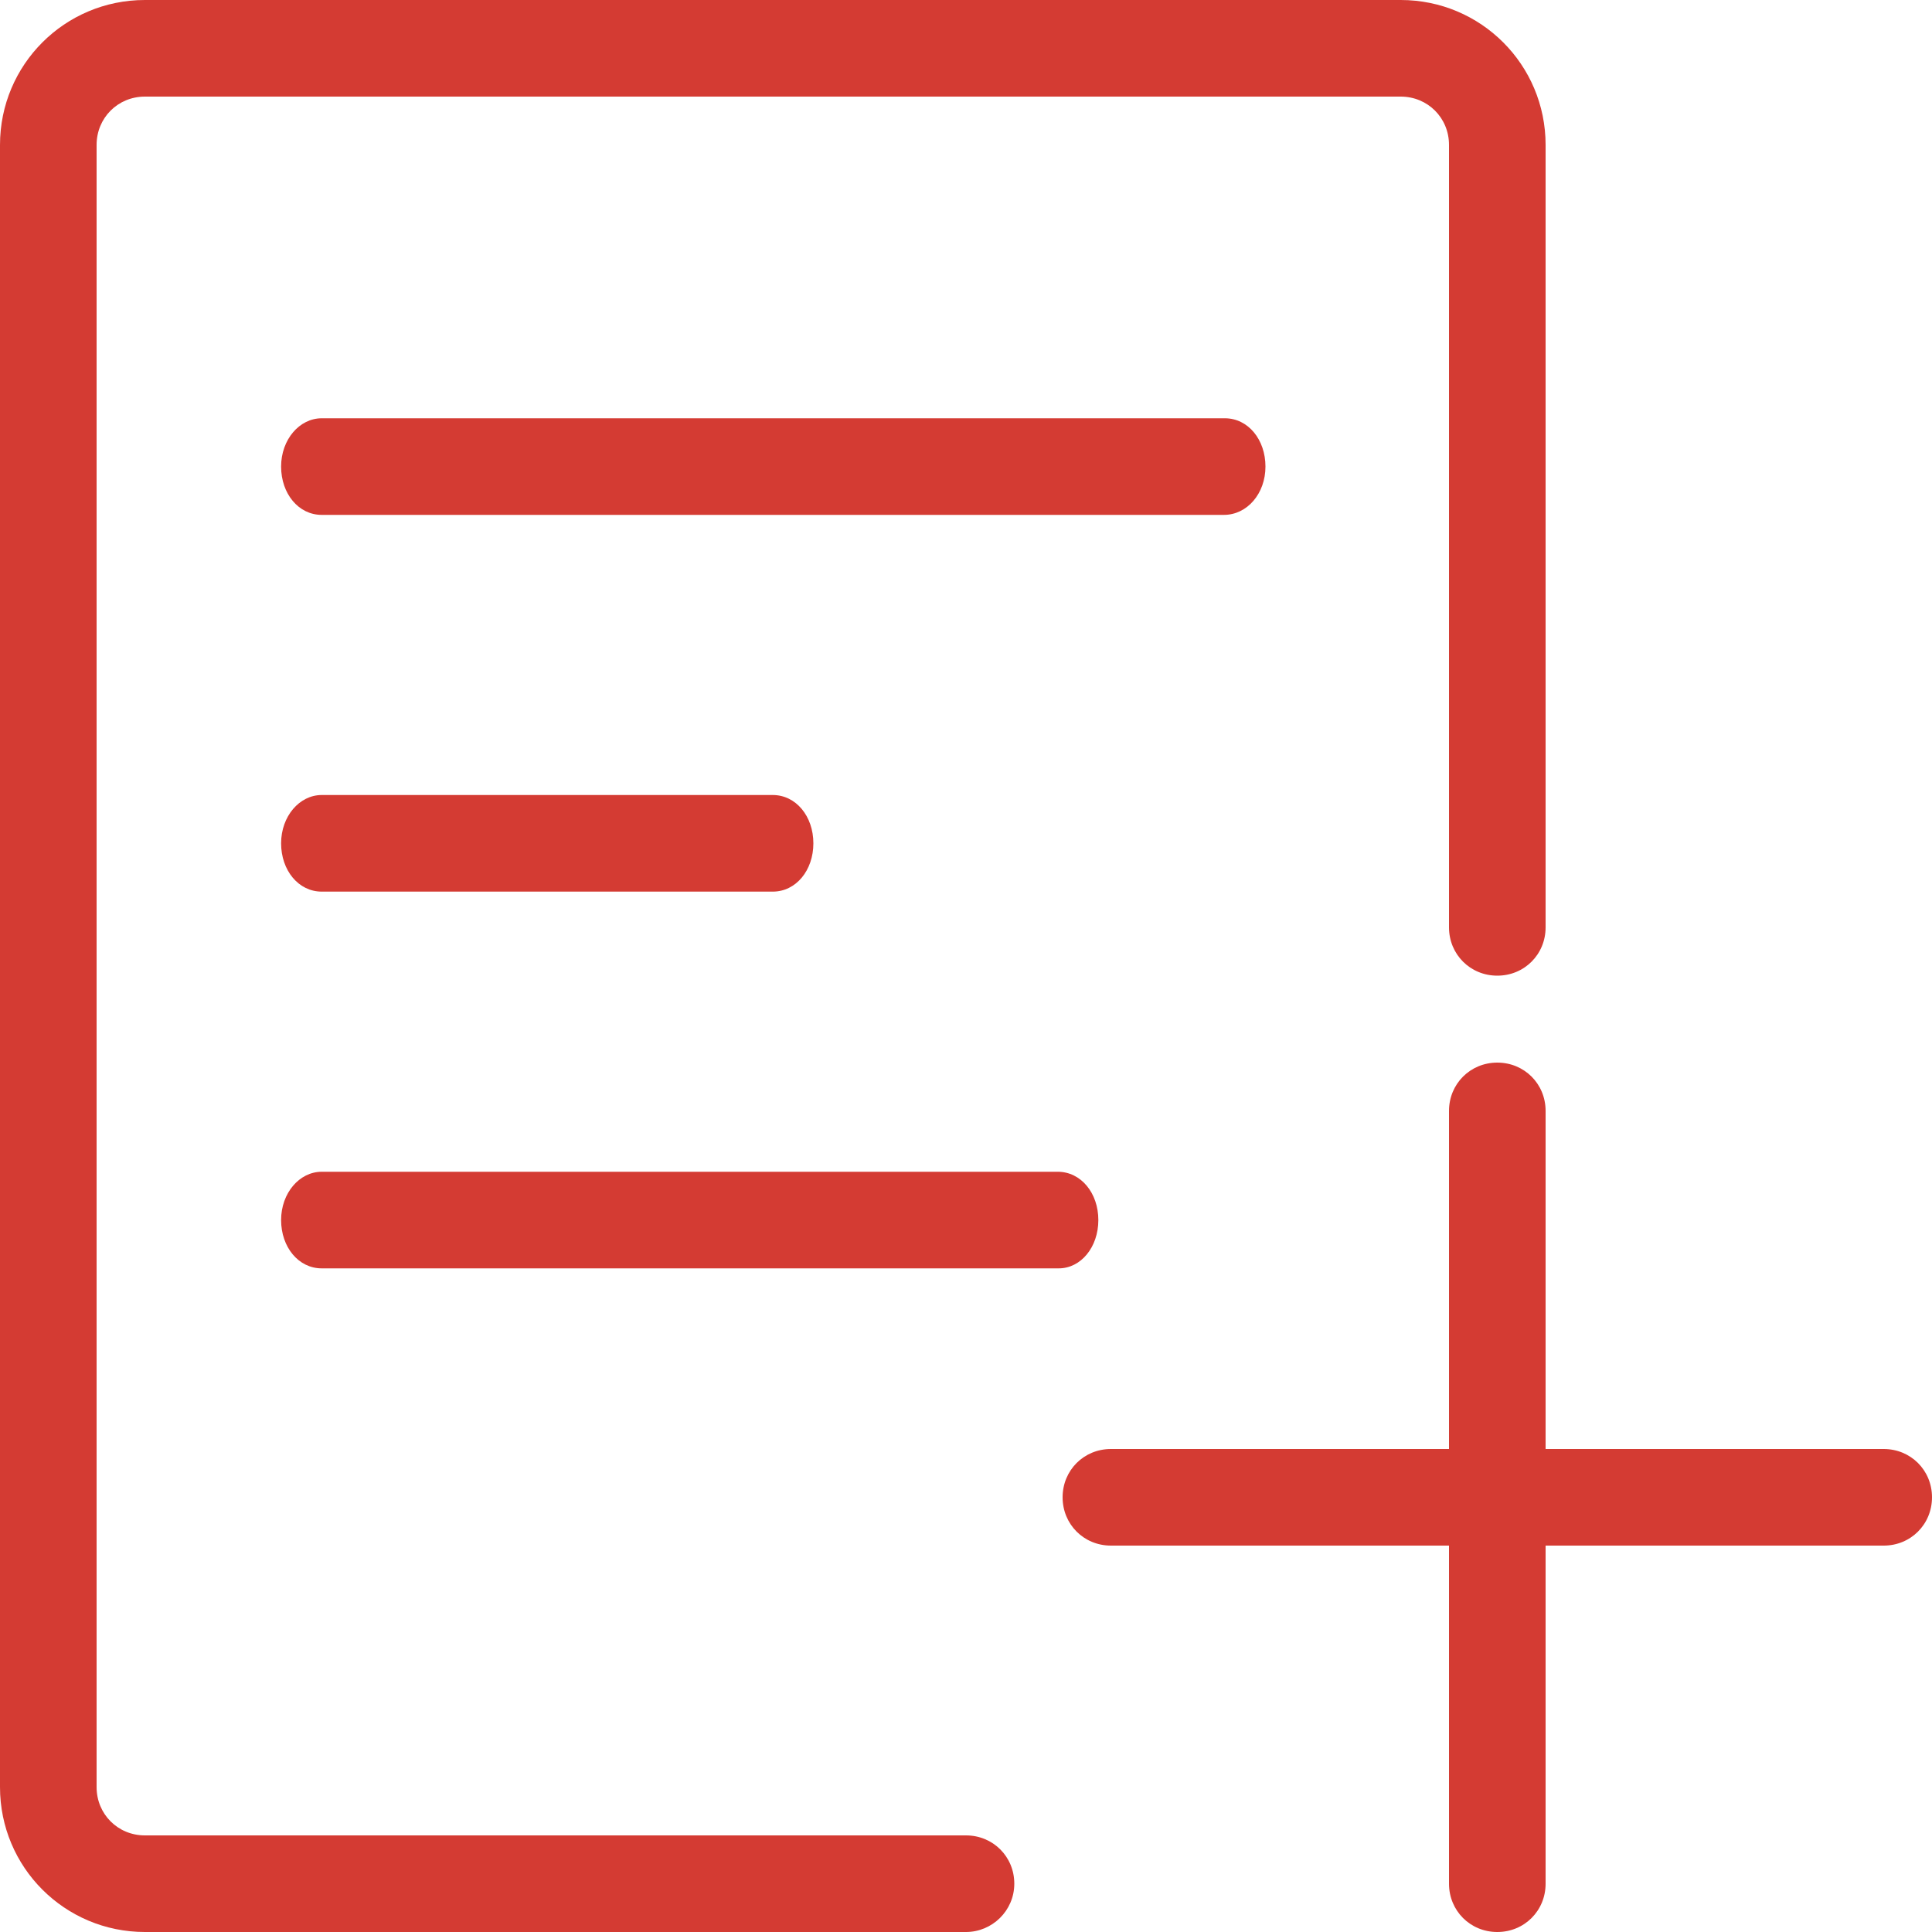
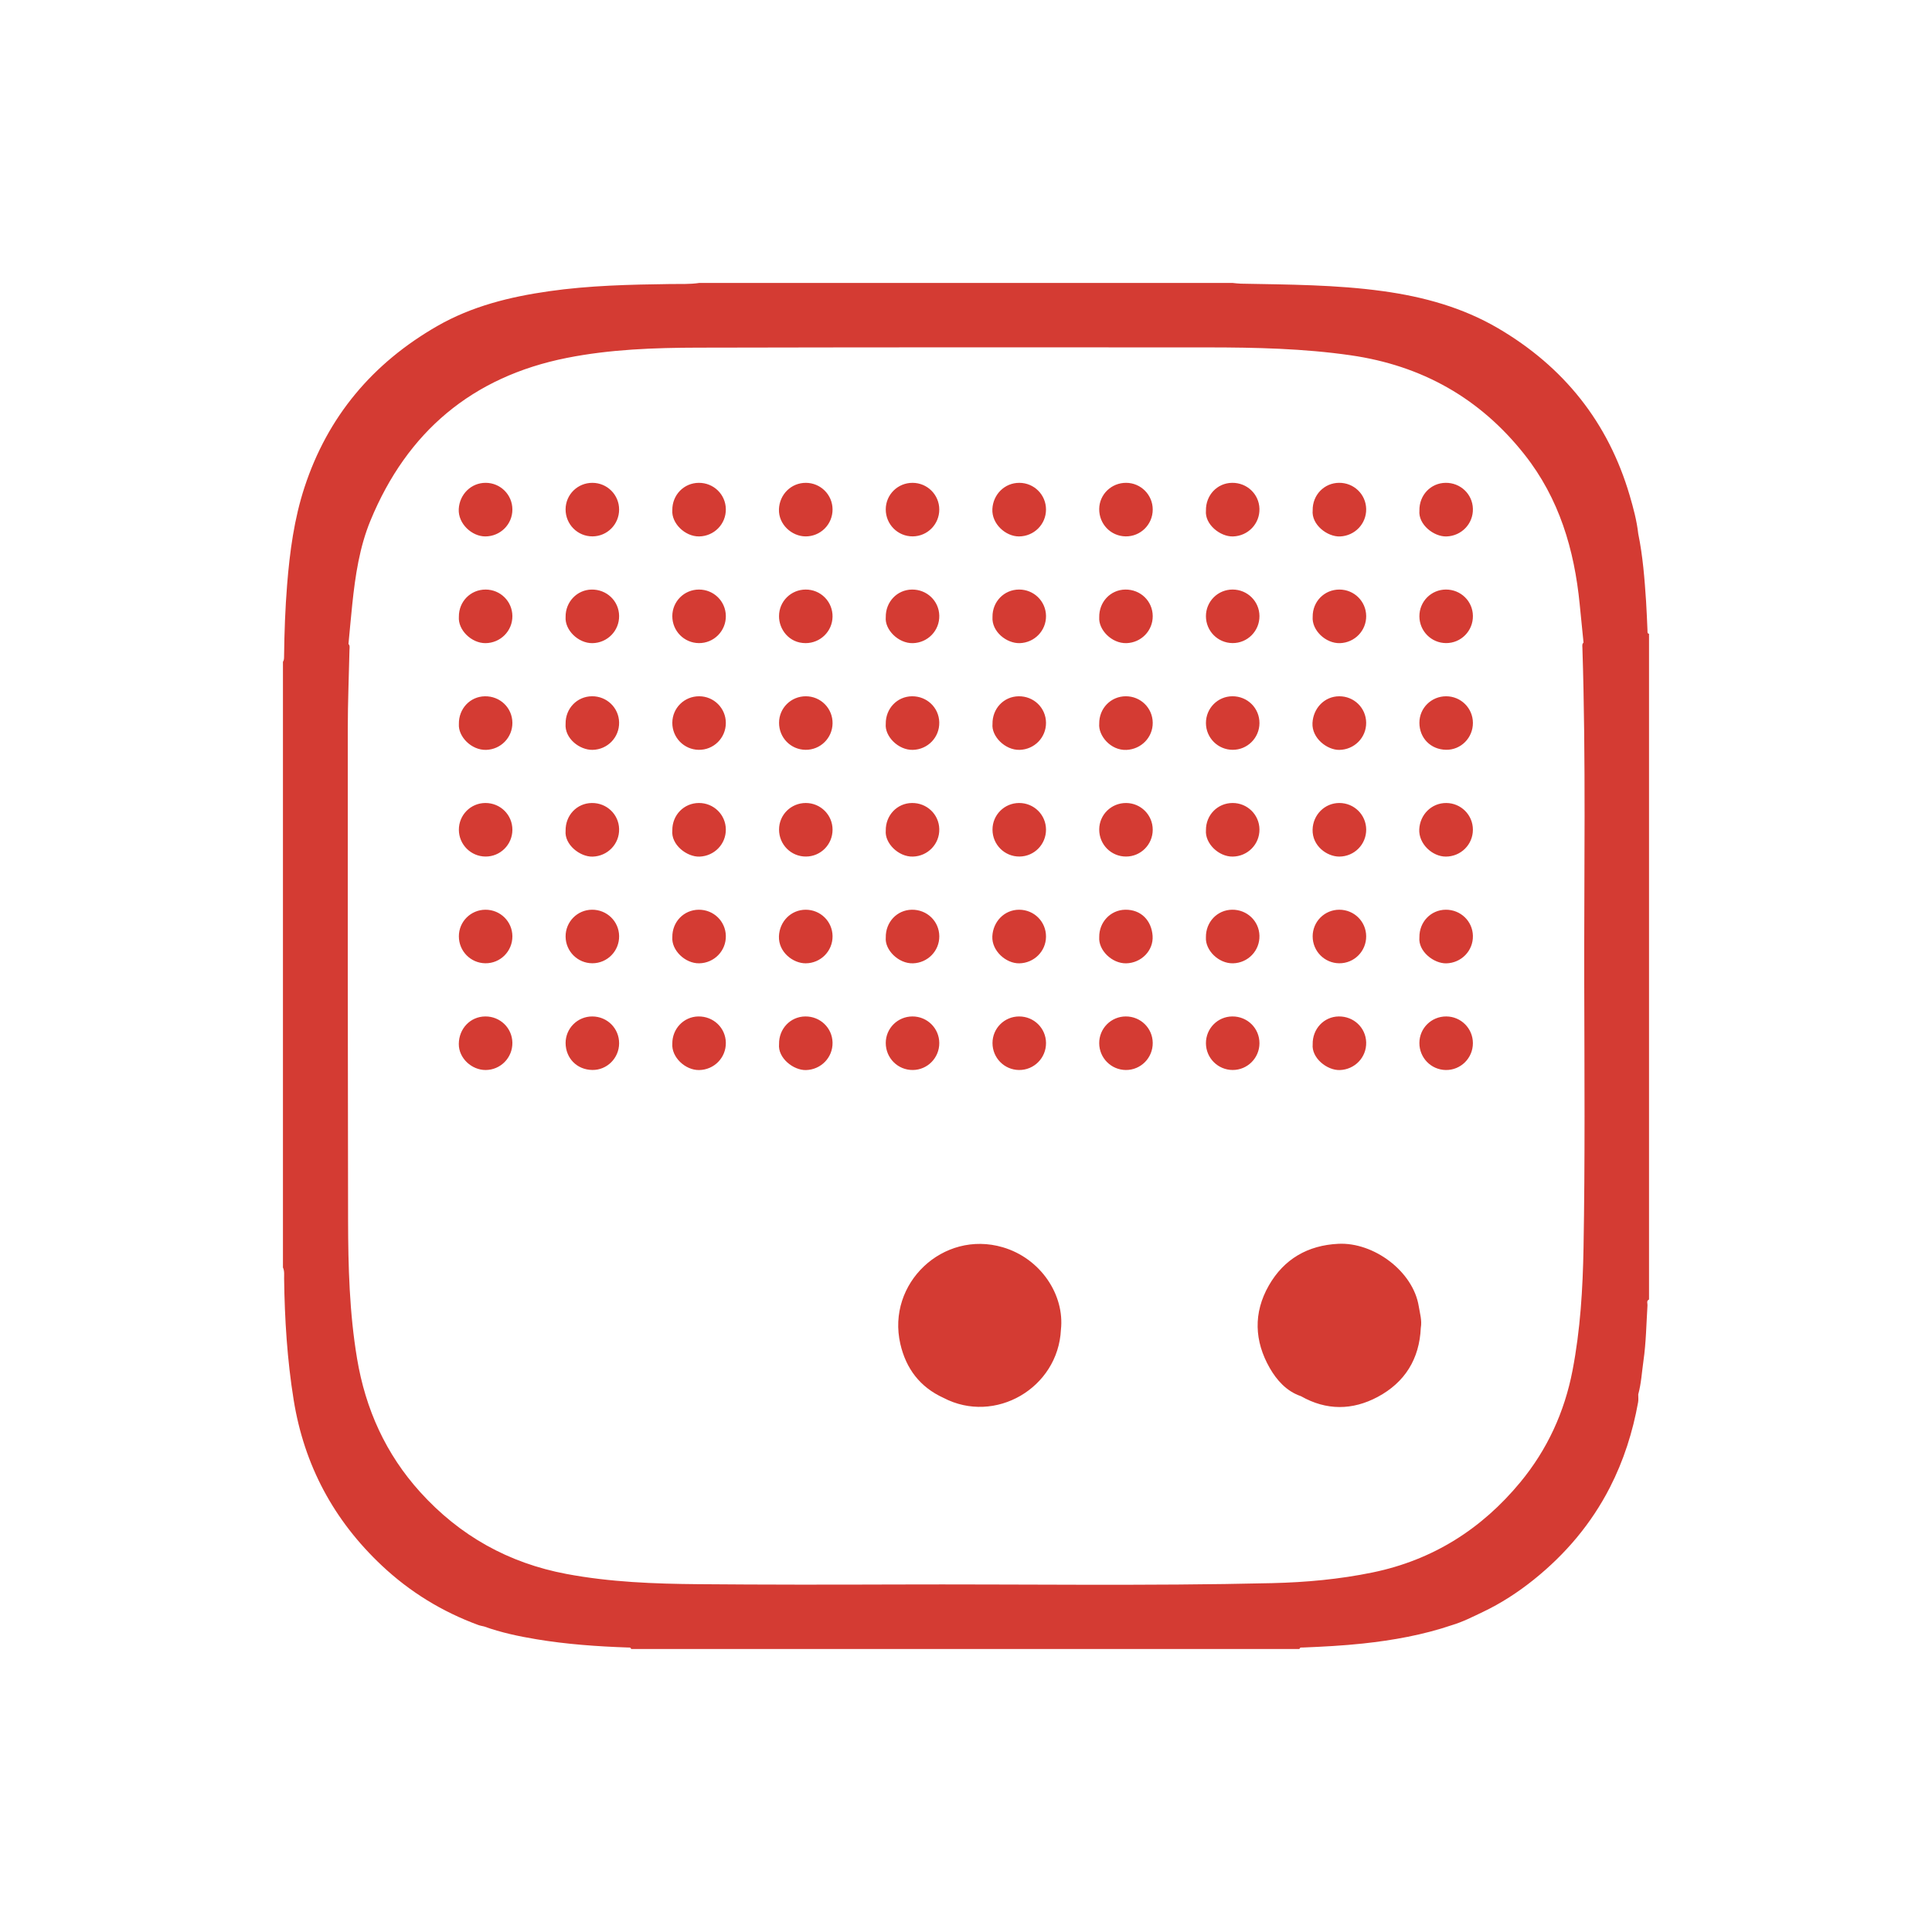
- <svg xmlns="http://www.w3.org/2000/svg" t="1519783052417" class="icon" style="" viewBox="0 0 1024 1024" version="1.1" p-id="11495" width="200" height="200">
+ <svg xmlns="http://www.w3.org/2000/svg" t="1519782858902" class="icon" style="" viewBox="0 0 1024 1024" version="1.1" p-id="10489" width="200" height="200">
  <defs>
    <style type="text/css" />
  </defs>
-   <path d="M512 1024H76.8c-42.496 0-76.8-34.304-76.8-76.8V76.8C0 34.304 34.304 0 76.8 0h665.6c42.496 0 76.8 34.304 76.8 76.8v414.72c0 14.336-11.264 25.6-25.6 25.6s-25.6-11.264-25.6-25.6V76.8c0-14.336-11.264-25.6-25.6-25.6H76.8c-14.336 0-25.6 11.264-25.6 25.6v870.4c0 14.336 11.264 25.6 25.6 25.6h435.2c14.336 0 25.6 11.264 25.6 25.6s-11.776 25.6-25.6 25.6z" p-id="11496" fill="#D43B33" />
-   <path d="M998.4 768h-179.2v-179.2c0-14.336-11.264-25.6-25.6-25.6s-25.6 11.264-25.6 25.6v179.2h-179.2c-14.336 0-25.6 11.264-25.6 25.6s11.264 25.6 25.6 25.6h179.2v179.2c0 14.336 11.264 25.6 25.6 25.6s25.6-11.264 25.6-25.6v-179.2h179.2c14.336 0 25.6-11.264 25.6-25.6s-11.264-25.6-25.6-25.6zM648.704 272.896H170.496c-12.288 0-21.504-11.264-21.504-25.6s9.728-25.6 21.504-25.6h478.72c12.288 0 21.504 11.264 21.504 25.6s-9.728 25.6-22.016 25.6zM409.6 472.576H170.496c-12.288 0-21.504-11.264-21.504-25.6s9.728-25.6 21.504-25.6H409.6c12.288 0 21.504 11.264 21.504 25.6s-9.216 25.6-21.504 25.6zM561.152 672.256H170.496c-12.288 0-21.504-11.264-21.504-25.6s9.728-25.6 21.504-25.6h390.144c12.288 0 21.504 11.264 21.504 25.6s-9.216 25.6-20.992 25.6z" p-id="11497" fill="#D43B33" />
+   <path d="M873.207 334.278c-0.251-5.158-0.403-10.322-0.748-15.474-0.8-12.045-1.73-24.079-4.159-35.937-0.777-6.899-2.582-13.6-4.521-20.218-11.38-38.851-34.974-68.27-69.754-88.657-18.815-11.028-39.483-16.701-61.015-19.674-25.037-3.458-50.225-3.476-75.403-3.972-1.402-0.029-2.804-0.24-4.206-0.369h-282.829c-5.029 0.754-10.106 0.49-15.159 0.561-21.555 0.286-43.087 0.765-64.473 3.827-20.732 2.968-40.862 7.927-59.21 18.465-34.191 19.634-58.064 47.912-70.355 85.491-5.467 16.718-7.799 34.115-9.2 51.634C151.17 322.524 150.714 335.113 150.568 347.719c-0.017 1.057 0.046 2.132-0.602 3.066v321.015c0.882 1.899 0.59 3.931 0.619 5.911 0.292 21.543 1.63 42.976 5.065 64.292 5.59 34.67 21.257 63.842 46.767 87.815 14.867 13.973 31.929 24.424 51.078 31.462 0.975 0.362 2.032 0.519 3.049 0.771 1.309-0.817 2.757-0.806 4.2-0.771-1.443-0.029-2.886-0.041-4.194 0.771 9.025 3.248 18.4 5.234 27.8 6.794 16.029 2.67 32.246 3.808 48.491 4.369 0.642 0.023 1.472-0.198 1.676 0.8H688.757c0.204-1.005 1.028-0.765 1.671-0.788 10.667-0.432 21.327-0.988 31.948-2.126 16.053-1.724 31.883-4.562 47.223-9.761 5.696-1.7 10.947-4.398 16.297-6.94 9.767-4.644 18.74-10.492 27.129-17.227 16.766-13.471 30.411-29.605 40.237-48.766 7.302-14.248 12.127-29.401 14.965-45.16 0.246-1.367 0.064-2.81 0.081-4.212-1.198-0.748-1.419-1.782-1.419-2.868 0-0.327 0.023-0.654 0.041-0.982a13.939 13.939 0 0 0-0.041 0.982c0 1.086 0.223 2.12 1.419 2.868 1.601-5.83 1.905-11.87 2.763-17.81 1.402-9.732 1.513-19.586 2.132-29.395 0.064-1.028-0.684-2.383 0.817-3.061v-7.068-29.699-280.002-29.699-6.361c-1.007-0.197-0.786-1.014-0.815-1.663z m-33.524 187.794c0.1 46.423 0.45 92.845-0.379 139.268-0.386 21.801-1.694 43.496-5.824 64.987-4.252 22.122-13.412 41.989-27.631 59.227-20.498 24.849-46.446 41.306-78.317 47.872-17.6 3.627-35.406 5.246-53.316 5.667-66.558 1.578-133.129 0.473-199.699 0.719-34.757 0.129-69.519 0.134-104.277-0.163-23.436-0.198-46.861-1.069-70.005-5.421-30.709-5.777-56.552-20.224-77.5-43.368-18.29-20.211-29.009-43.993-33.49-70.811-4.048-24.248-4.702-48.695-4.755-73.165-0.187-86.952-0.192-173.902-0.158-260.86 0.006-13.898 0.596-27.794 0.905-41.691 0.023-1.034 0.321-2.138-0.538-3.02-1.303-1.607-1.869-3.476-2.015-5.392 0.146 1.916 0.713 3.785 2.015 5.392 0.671-7.016 1.28-14.037 2.015-21.041 1.589-15.153 3.837-30.3 9.656-44.395 19.4-47.001 53.883-76.203 104.061-86.18 22.986-4.568 46.329-5.386 69.654-5.438 90.129-0.193 180.257-0.204 270.393-0.129 25.206 0.023 50.389 0.573 75.438 4.183 37.678 5.432 68.439 22.671 92.08 52.574 18.413 23.29 26.427 50.383 29.278 79.398 0.667 6.77 1.349 13.541 2.028 20.311-0.836 0.736-0.631 1.717-0.602 2.641 1.921 59.599 0.851 119.224 0.98 178.837z" fill="#D43B33" p-id="10490" />
+   <path d="M596.581 284.292c7.91 0.129 14.382-6.262 14.388-14.213 0.006-7.793-6.257-14.113-14.044-14.171-7.845-0.058-14.23 6.116-14.323 13.85-0.086 7.973 6.1 14.405 13.979 14.534zM427.008 340.872c7.787-0.012 14.165-6.228 14.259-14.031a14.143 14.143 0 0 0-14.219-14.365c-7.828 0.006-14.131 6.268-14.148 14.061-0.081 6.836 5.181 14.354 14.108 14.335zM597.049 397.465c7.787-0.344 14.008-6.595 13.921-14.44-0.088-7.81-6.432-14.019-14.294-13.99-7.962 0.035-14.16 6.438-14.067 14.528-0.573 6.192 5.928 14.282 14.44 13.902zM596.862 425.609c-7.862-0.035-14.213 6.203-14.254 14.002-0.041 7.991 6.297 14.394 14.242 14.376 7.81-0.017 14.119-6.367 14.119-14.207 0.006-7.815-6.291-14.136-14.107-14.171zM314.086 397.442c7.91-0.158 14.213-6.601 14.054-14.569-0.158-7.758-6.536-13.909-14.376-13.839-7.927 0.071-14.084 6.472-13.985 14.54-0.631 7.811 7.466 14.003 14.306 13.868zM709.837 397.459c7.927-0.1 14.346-6.455 14.259-14.429-0.081-7.81-6.414-14.014-14.265-13.99-7.833 0.023-13.756 6.309-14.189 14.119-0.449 8.178 7.863 14.383 14.196 14.3zM426.92 284.303a14.219 14.219 0 0 0 14.352-14.317c-0.041-7.799-6.355-14.067-14.177-14.073-7.851-0.006-13.973 6.221-14.236 14.037-0.263 7.962 6.741 14.294 14.061 14.352zM653.279 312.471a14.086 14.086 0 0 0-14.107 14.125c0.006 7.839 6.251 14.177 14.061 14.254 7.939 0.081 14.371-6.38 14.306-14.365-0.066-7.799-6.403-14.026-14.26-14.014zM257.229 538.737c-7.956 0.052-13.99 6.449-14.054 14.557-0.064 7.6 6.858 13.862 14.207 13.833 7.927-0.029 14.306-6.496 14.189-14.475-0.111-7.787-6.478-13.967-14.342-13.915zM766.564 510.593c7.921-0.187 14.265-6.595 14.107-14.58-0.152-7.787-6.536-13.909-14.417-13.844-7.91 0.071-14.054 6.519-13.938 14.633-0.736 7.44 7.641 13.947 14.248 13.791zM539.878 369.041c-7.91 0.117-13.973 6.566-13.833 14.703-0.648 6.35 6.543 13.938 14.423 13.698 7.775-0.234 13.985-6.519 13.938-14.352-0.052-7.927-6.495-14.166-14.528-14.048zM597.054 340.878c7.77-0.234 13.973-6.536 13.915-14.365-0.058-7.927-6.501-14.148-14.54-14.037-7.874 0.105-13.967 6.589-13.815 14.709-0.473 6.549 6.572 13.933 14.44 13.693zM709.89 312.476c-7.962 0-14.207 6.355-14.142 14.388-0.567 7.126 6.858 14.271 14.481 14.019 7.758-0.257 13.95-6.578 13.879-14.405-0.083-7.792-6.386-14.007-14.219-14.002zM709.855 482.174a14.096 14.096 0 0 0-14.119 14.119c0 7.839 6.251 14.183 14.054 14.265 7.939 0.081 14.376-6.373 14.311-14.352-0.058-7.805-6.397-14.044-14.247-14.031zM653.321 454.011c7.916-0.081 14.294-6.449 14.219-14.417-0.075-7.775-6.409-14.002-14.236-13.99-7.95 0.012-14.183 6.367-14.125 14.405-0.568 7.016 6.723 14.084 14.142 14.002zM427.014 482.174c-7.828 0.023-13.879 6.28-14.16 14.102-0.298 8.306 7.424 14.335 14.177 14.3 7.921-0.041 14.329-6.449 14.242-14.417-0.088-7.794-6.42-14.009-14.259-13.985zM370.065 538.743c-7.716 0.146-13.815 6.572-13.721 14.458-0.514 7.051 6.799 14.061 14.207 13.95 7.916-0.117 14.265-6.507 14.16-14.481-0.112-7.905-6.602-14.079-14.646-13.927zM370.363 482.174c-7.933 0.046-14.113 6.449-14.014 14.517-0.525 6.876 6.701 14.019 14.259 13.885 7.91-0.14 14.253-6.578 14.102-14.534-0.146-7.776-6.496-13.916-14.346-13.868zM653.519 284.326c7.921-0.234 14.219-6.682 14.014-14.667-0.198-7.781-6.607-13.85-14.505-13.75-7.91 0.1-13.996 6.572-13.85 14.721-0.696 7.312 7.6 13.896 14.34 13.697zM540.134 312.471c-7.95 0.017-14.171 6.414-14.09 14.475-0.544 7.839 7.512 14.16 14.475 13.932 7.775-0.252 13.973-6.589 13.891-14.423-0.088-7.793-6.426-14.002-14.277-13.984zM483.648 538.737c-7.845 0-14.177 6.286-14.177 14.067 0 8.003 6.414 14.394 14.359 14.317 7.793-0.075 14.048-6.467 14.008-14.306-0.036-7.798-6.369-14.078-14.189-14.078zM313.992 340.885c7.91-0.117 14.265-6.526 14.148-14.487-0.117-7.91-6.601-14.073-14.644-13.915-7.711 0.152-13.809 6.584-13.716 14.469-0.49 7.08 6.811 14.037 14.213 13.933zM483.302 482.174c-7.874 0.1-13.967 6.584-13.821 14.715-0.625 6.467 6.665 13.938 14.434 13.692 7.775-0.246 13.99-6.543 13.932-14.365-0.069-7.939-6.495-14.142-14.545-14.042zM540.234 510.587c7.787-0.129 14.113-6.315 14.171-14.125 0.058-7.95-6.309-14.312-14.294-14.288-7.804 0.023-13.786 6.315-14.154 14.119-0.356 7.641 7.203 14.411 14.277 14.294zM653.542 510.574c7.91-0.192 14.189-6.665 13.99-14.638-0.192-7.77-6.578-13.85-14.458-13.769-7.904 0.081-14.037 6.536-13.909 14.633-0.42 6.81 6.696 13.961 14.377 13.774zM314.115 454.028c7.927-0.234 14.224-6.671 14.025-14.663-0.192-7.781-6.607-13.868-14.498-13.756-7.927 0.111-13.996 6.555-13.862 14.709-0.696 7.355 7.647 13.904 14.335 13.71zM766.646 284.326c7.921-0.234 14.224-6.676 14.019-14.663-0.198-7.787-6.595-13.856-14.487-13.756-7.91 0.105-14.008 6.572-13.862 14.709-0.693 7.378 7.648 13.91 14.331 13.71zM710.287 284.326c7.775-0.344 13.938-6.671 13.815-14.522-0.123-7.787-6.484-13.95-14.346-13.902-7.95 0.052-14.125 6.472-14.014 14.563-0.747 7.576 7.753 14.159 14.546 13.861zM313.881 538.743a14.084 14.084 0 0 0-14.102 14.09c0.052 8.037 5.988 14.16 14.171 14.271 7.775 0.105 14.131-6.257 14.194-14.054 0.066-7.957-6.279-14.318-14.264-14.306zM257.235 425.604c-7.804 0.035-14.054 6.373-14.025 14.213 0.035 7.81 6.344 14.131 14.148 14.171 7.787 0.041 14.16-6.28 14.219-14.096 0.052-7.974-6.321-14.323-14.342-14.288zM483.852 340.885c7.921-0.21 14.194-6.676 13.985-14.657-0.204-7.775-6.589-13.838-14.475-13.75-7.898 0.088-14.014 6.543-13.885 14.657-0.637 6.501 6.612 13.955 14.376 13.75zM766.342 312.471c-7.816 0.035-14.073 6.367-14.031 14.207 0.035 7.833 6.332 14.148 14.136 14.177 7.939 0.029 14.329-6.455 14.224-14.446-0.103-7.799-6.448-13.973-14.328-13.938zM709.574 538.737c-7.88 0.1-13.973 6.595-13.827 14.744-0.696 7.238 7.589 13.891 14.371 13.669 7.921-0.252 14.213-6.718 13.985-14.703-0.229-7.776-6.613-13.804-14.529-13.71zM313.775 482.168c-7.799 0.052-14.054 6.414-13.996 14.242 0.058 7.822 6.373 14.125 14.177 14.142 7.927 0.017 14.317-6.496 14.189-14.475-0.129-7.787-6.502-13.961-14.371-13.909zM370.292 397.425c7.939 0.14 14.429-6.28 14.417-14.254-0.012-7.816-6.32-14.119-14.142-14.136-7.857-0.012-14.171 6.209-14.224 14.019-0.054 7.845 6.15 14.23 13.949 14.371zM257.02 369.046c-7.88 0.117-13.95 6.589-13.804 14.721-0.438 6.549 6.549 13.915 14.463 13.681 7.764-0.234 13.967-6.56 13.898-14.382-0.071-7.928-6.519-14.143-14.557-14.02zM483.817 397.448c7.927-0.198 14.207-6.642 14.014-14.621-0.187-7.781-6.549-13.856-14.44-13.786-7.891 0.071-14.031 6.526-13.921 14.627-0.625 6.571 6.647 13.972 14.346 13.78zM370.451 312.476c-7.828 0.012-14.131 6.326-14.113 14.131 0.017 7.845 6.262 14.177 14.073 14.254 7.939 0.075 14.376-6.397 14.3-14.371-0.078-7.81-6.404-14.031-14.26-14.014zM370.807 454.023c7.781-0.304 13.985-6.595 13.898-14.434-0.081-7.799-6.426-14.014-14.271-13.985-7.956 0.023-14.171 6.414-14.09 14.487-0.783 7.658 7.75 14.194 14.463 13.932zM427.108 369.041c-7.833-0.017-14.154 6.215-14.194 13.99-0.041 7.945 6.186 14.317 14.073 14.388 7.787 0.075 14.171-6.174 14.288-13.973a14.14 14.14 0 0 0-14.166-14.405zM540.17 425.604c-7.839 0.012-14.142 6.315-14.125 14.125 0.012 7.974 6.432 14.346 14.365 14.253 7.81-0.088 14.044-6.472 13.996-14.329-0.052-7.81-6.378-14.061-14.236-14.048zM709.866 425.604c-7.804 0.006-13.956 6.303-14.165 14.073-0.24 8.71 7.652 14.359 14.171 14.329 7.927-0.035 14.323-6.443 14.242-14.405-0.094-7.794-6.409-14.003-14.248-13.997zM766.552 425.609c-7.833-0.041-13.932 6.169-14.317 13.927-0.379 7.705 6.916 14.492 14.102 14.475 7.916-0.017 14.359-6.349 14.329-14.312-0.024-7.769-6.315-14.054-14.114-14.09zM596.675 538.737a14.099 14.099 0 0 0-14.073 14.165c0.023 7.828 6.297 14.154 14.102 14.219 7.933 0.058 14.352-6.414 14.265-14.4-0.081-7.804-6.431-14.013-14.294-13.984zM667.538 552.967c0.029-7.956-6.367-14.282-14.394-14.23-7.787 0.052-14.031 6.426-13.973 14.265 0.058 7.81 6.39 14.107 14.2 14.113 7.788 0.012 14.143-6.332 14.166-14.148zM257.475 255.907c-7.833-0.041-13.932 6.157-14.329 13.915-0.392 7.764 6.969 14.505 14.078 14.492 7.916-0.012 14.376-6.344 14.352-14.288-0.017-7.798-6.297-14.078-14.101-14.119zM766.529 538.737c-7.857-0.017-14.183 6.215-14.224 14.019-0.041 7.857 6.145 14.23 13.95 14.371 7.939 0.14 14.434-6.286 14.411-14.259-0.018-7.805-6.333-14.12-14.137-14.131zM370.549 284.315c7.91-0.105 14.277-6.519 14.16-14.475-0.117-7.781-6.443-13.95-14.294-13.927-7.921 0.017-14.148 6.414-14.073 14.463-0.538 6.882 6.648 14.044 14.207 13.939zM596.307 482.174c-7.722 0.163-13.792 6.589-13.692 14.511-0.514 6.951 6.77 14.044 14.277 13.898 7.91-0.158 14.546-6.647 14.008-14.575-0.557-8.057-6.083-14.014-14.593-13.833zM426.833 538.737c-7.921 0.075-14.048 6.53-13.921 14.657-0.719 7.424 7.67 13.944 14.277 13.763 7.927-0.21 14.253-6.624 14.078-14.609-0.169-7.776-6.553-13.881-14.434-13.81zM257.375 312.476c-7.962-0.006-14.213 6.338-14.16 14.371-0.567 7.091 6.741 14.102 14.113 14.037 7.916-0.071 14.323-6.438 14.248-14.394-0.075-7.787-6.378-14.008-14.2-14.014zM540.053 284.315c7.921-0.017 14.365-6.332 14.352-14.288-0.012-7.793-6.291-14.078-14.102-14.113-7.845-0.035-13.956 6.163-14.329 13.915-0.373 7.891 7.08 14.503 14.079 14.486zM766.489 369.041c-7.833-0.006-14.171 6.221-14.177 14.008-0.012 8.073 5.917 14.194 14.084 14.352 7.921 0.158 14.335-6.355 14.277-14.323-0.06-7.782-6.369-14.033-14.183-14.037zM412.912 439.659c-0.017 7.979 6.361 14.382 14.3 14.329 7.816-0.052 14.073-6.397 14.061-14.265-0.012-7.799-6.338-14.107-14.16-14.119-7.868-0.006-14.182 6.238-14.2 14.054zM483.834 454.011c7.91-0.198 14.207-6.665 14.002-14.638-0.198-7.77-6.572-13.844-14.452-13.769-7.898 0.075-14.031 6.536-13.909 14.638-0.619 6.601 6.671 13.962 14.359 13.769zM639.173 383.258a14.207 14.207 0 0 0 14.16 14.16c7.787 0.035 14.16-6.291 14.207-14.107 0.052-7.962-6.326-14.312-14.346-14.277-7.8 0.04-14.056 6.384-14.02 14.224zM257.346 482.174c-7.833 0.006-14.142 6.297-14.136 14.096 0 7.857 6.232 14.194 14.037 14.282 7.939 0.094 14.388-6.361 14.329-14.342-0.058-7.798-6.386-14.042-14.231-14.036zM540.176 538.743c-7.833 0-14.131 6.291-14.131 14.102 0 7.851 6.232 14.189 14.044 14.277 7.945 0.088 14.382-6.361 14.323-14.346-0.064-7.8-6.39-14.039-14.236-14.033zM483.788 284.292c7.799-0.064 14.078-6.432 14.048-14.265-0.023-7.804-6.326-14.096-14.154-14.113-7.851-0.023-14.183 6.228-14.213 14.025-0.029 7.99 6.38 14.411 14.318 14.352zM314.056 284.292c7.799-0.041 14.09-6.39 14.084-14.224 0-7.81-6.286-14.113-14.113-14.154-7.851-0.041-14.2 6.192-14.253 13.99-0.047 7.985 6.337 14.428 14.282 14.388zM689.544 740.012c13.483 7.658 27.262 7.535 40.662 0.379 14.417-7.705 22.116-20.107 22.846-36.598 0.69-3.931-0.461-7.612-1.086-11.455-3.014-18.571-23.88-33.992-42.579-33.098-16.17 0.777-28.811 7.997-36.883 22.104-8.301 14.505-7.664 29.488 0.473 43.707 3.71 6.467 8.891 12.367 16.567 14.961zM477.193 712.3c3.008 13.102 10.421 22.923 22.869 28.594 27.279 14.283 60.763-5.158 62.253-36.148 2.022-18.4-10.713-37.783-30.837-43.677-31.62-9.259-61.652 19.142-54.285 51.23z" fill="#D43B33" p-id="10491" />
</svg>
